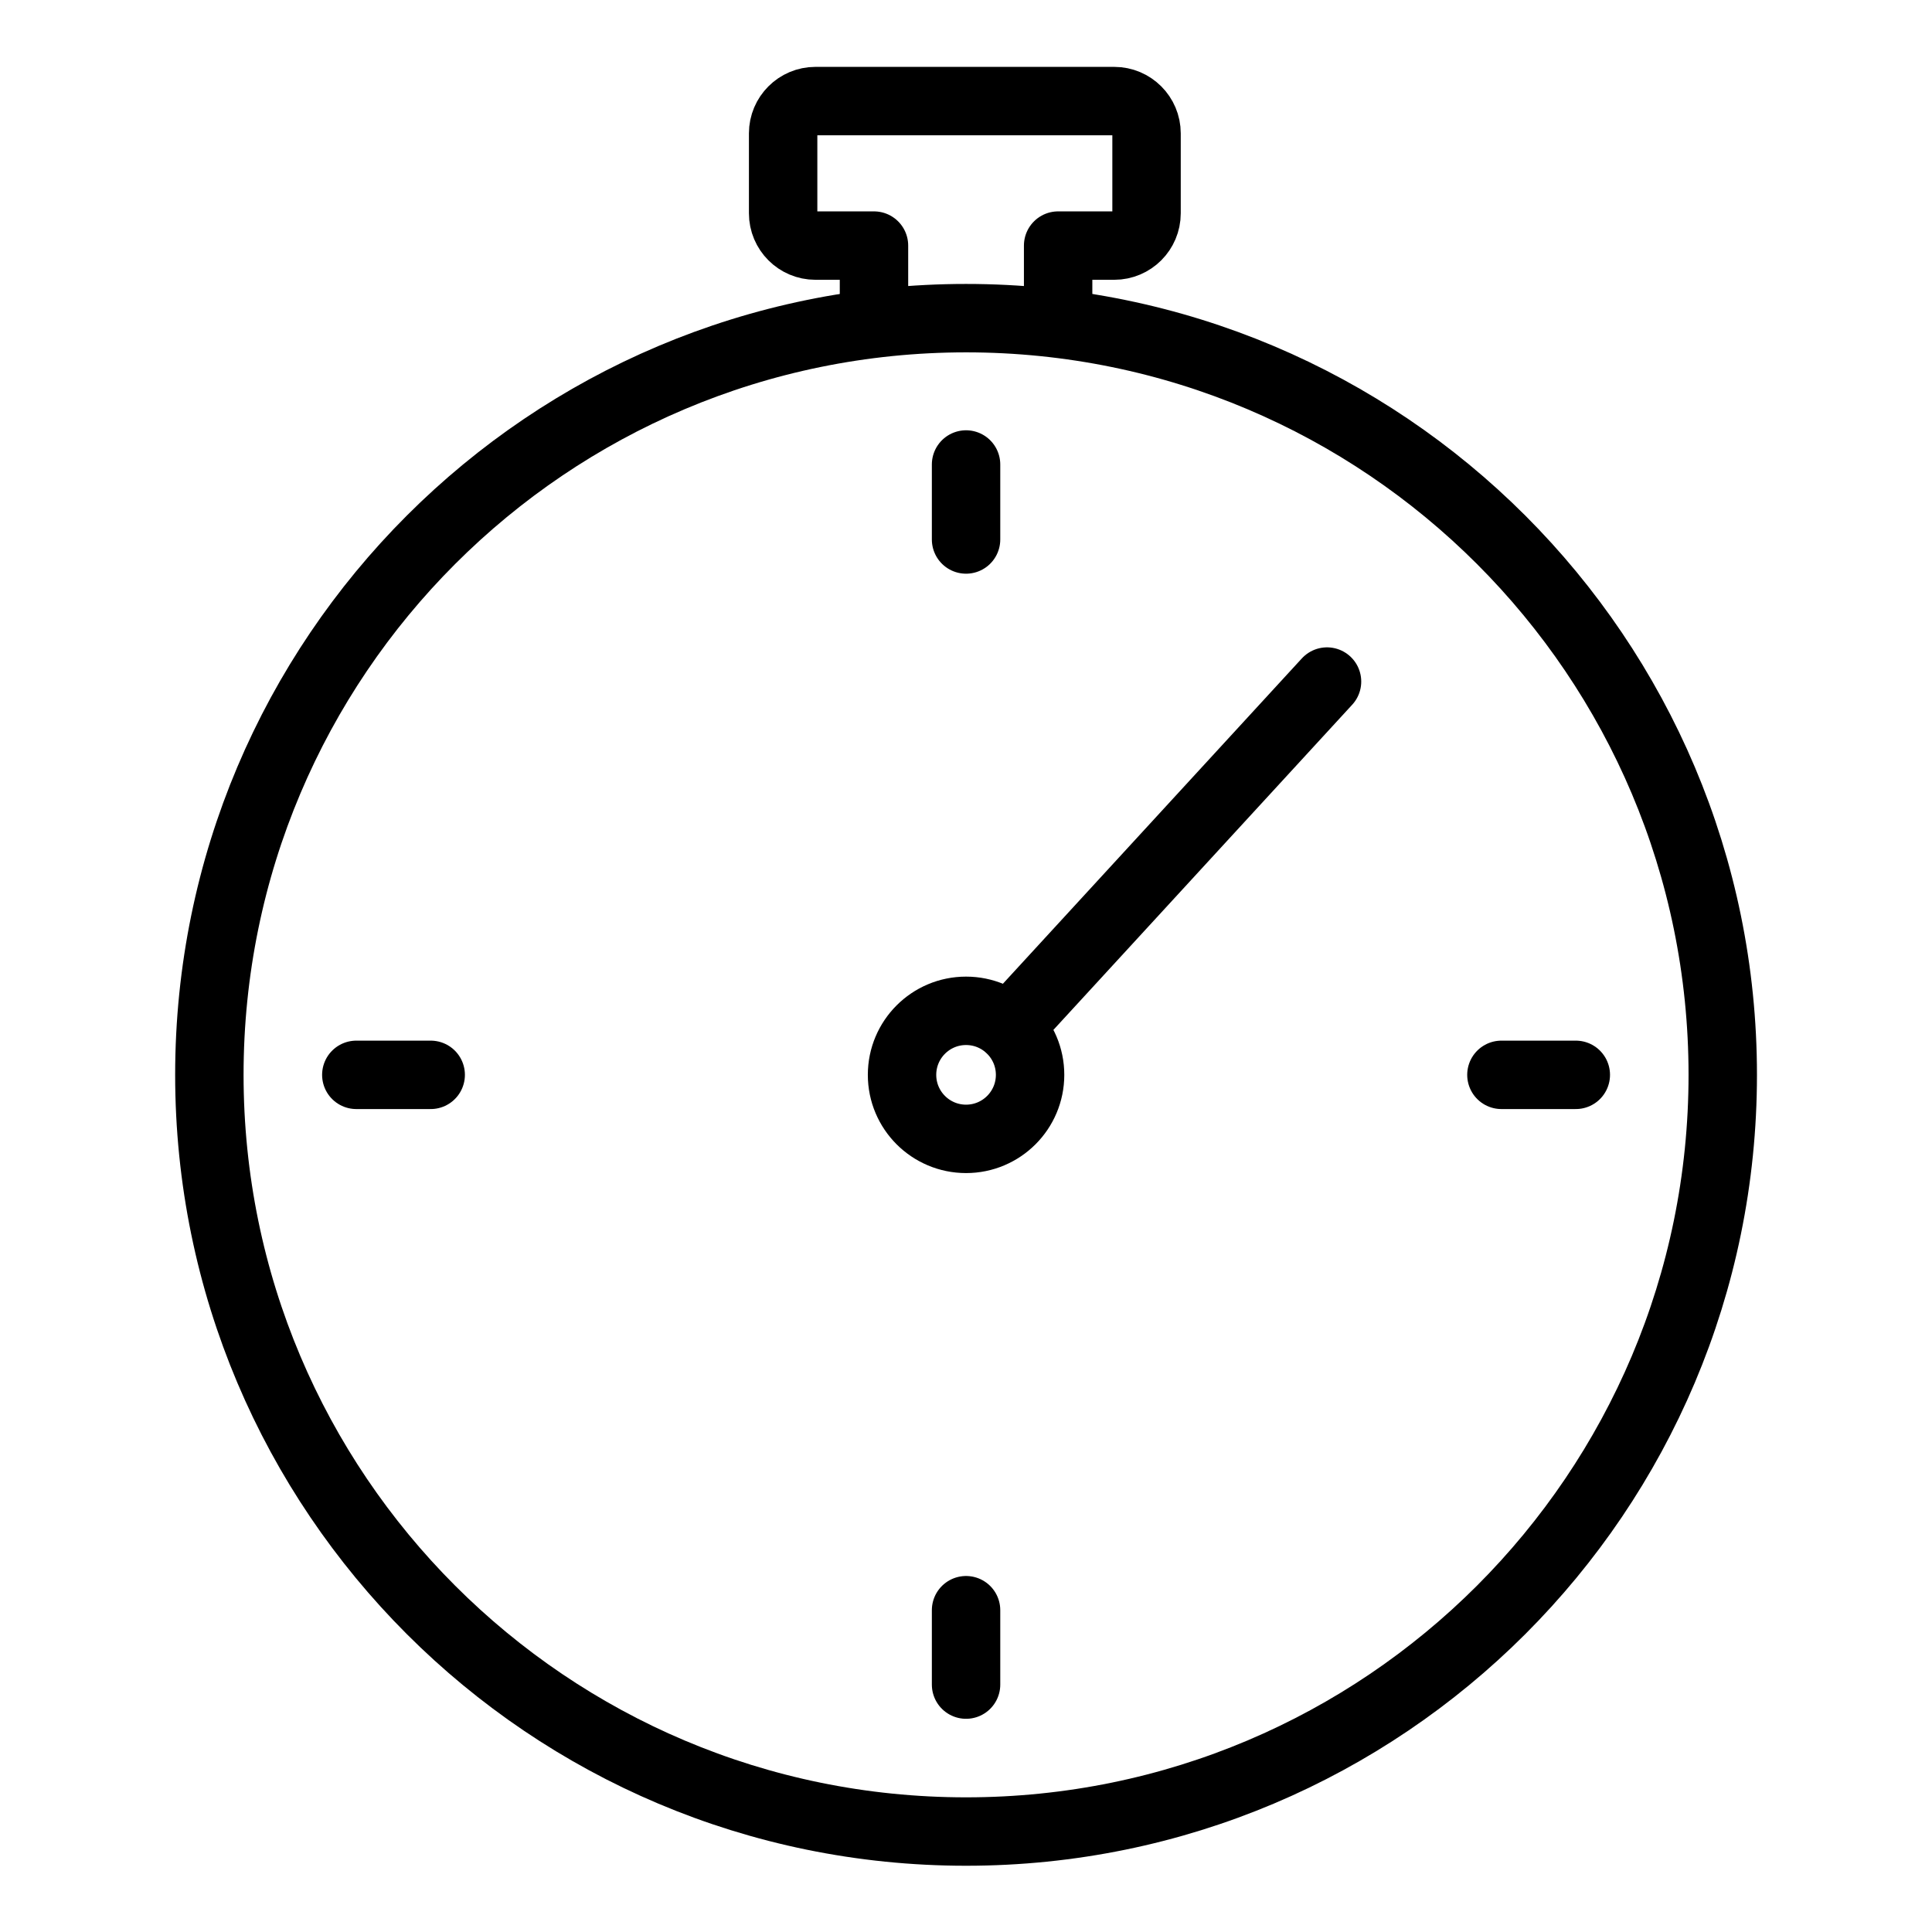
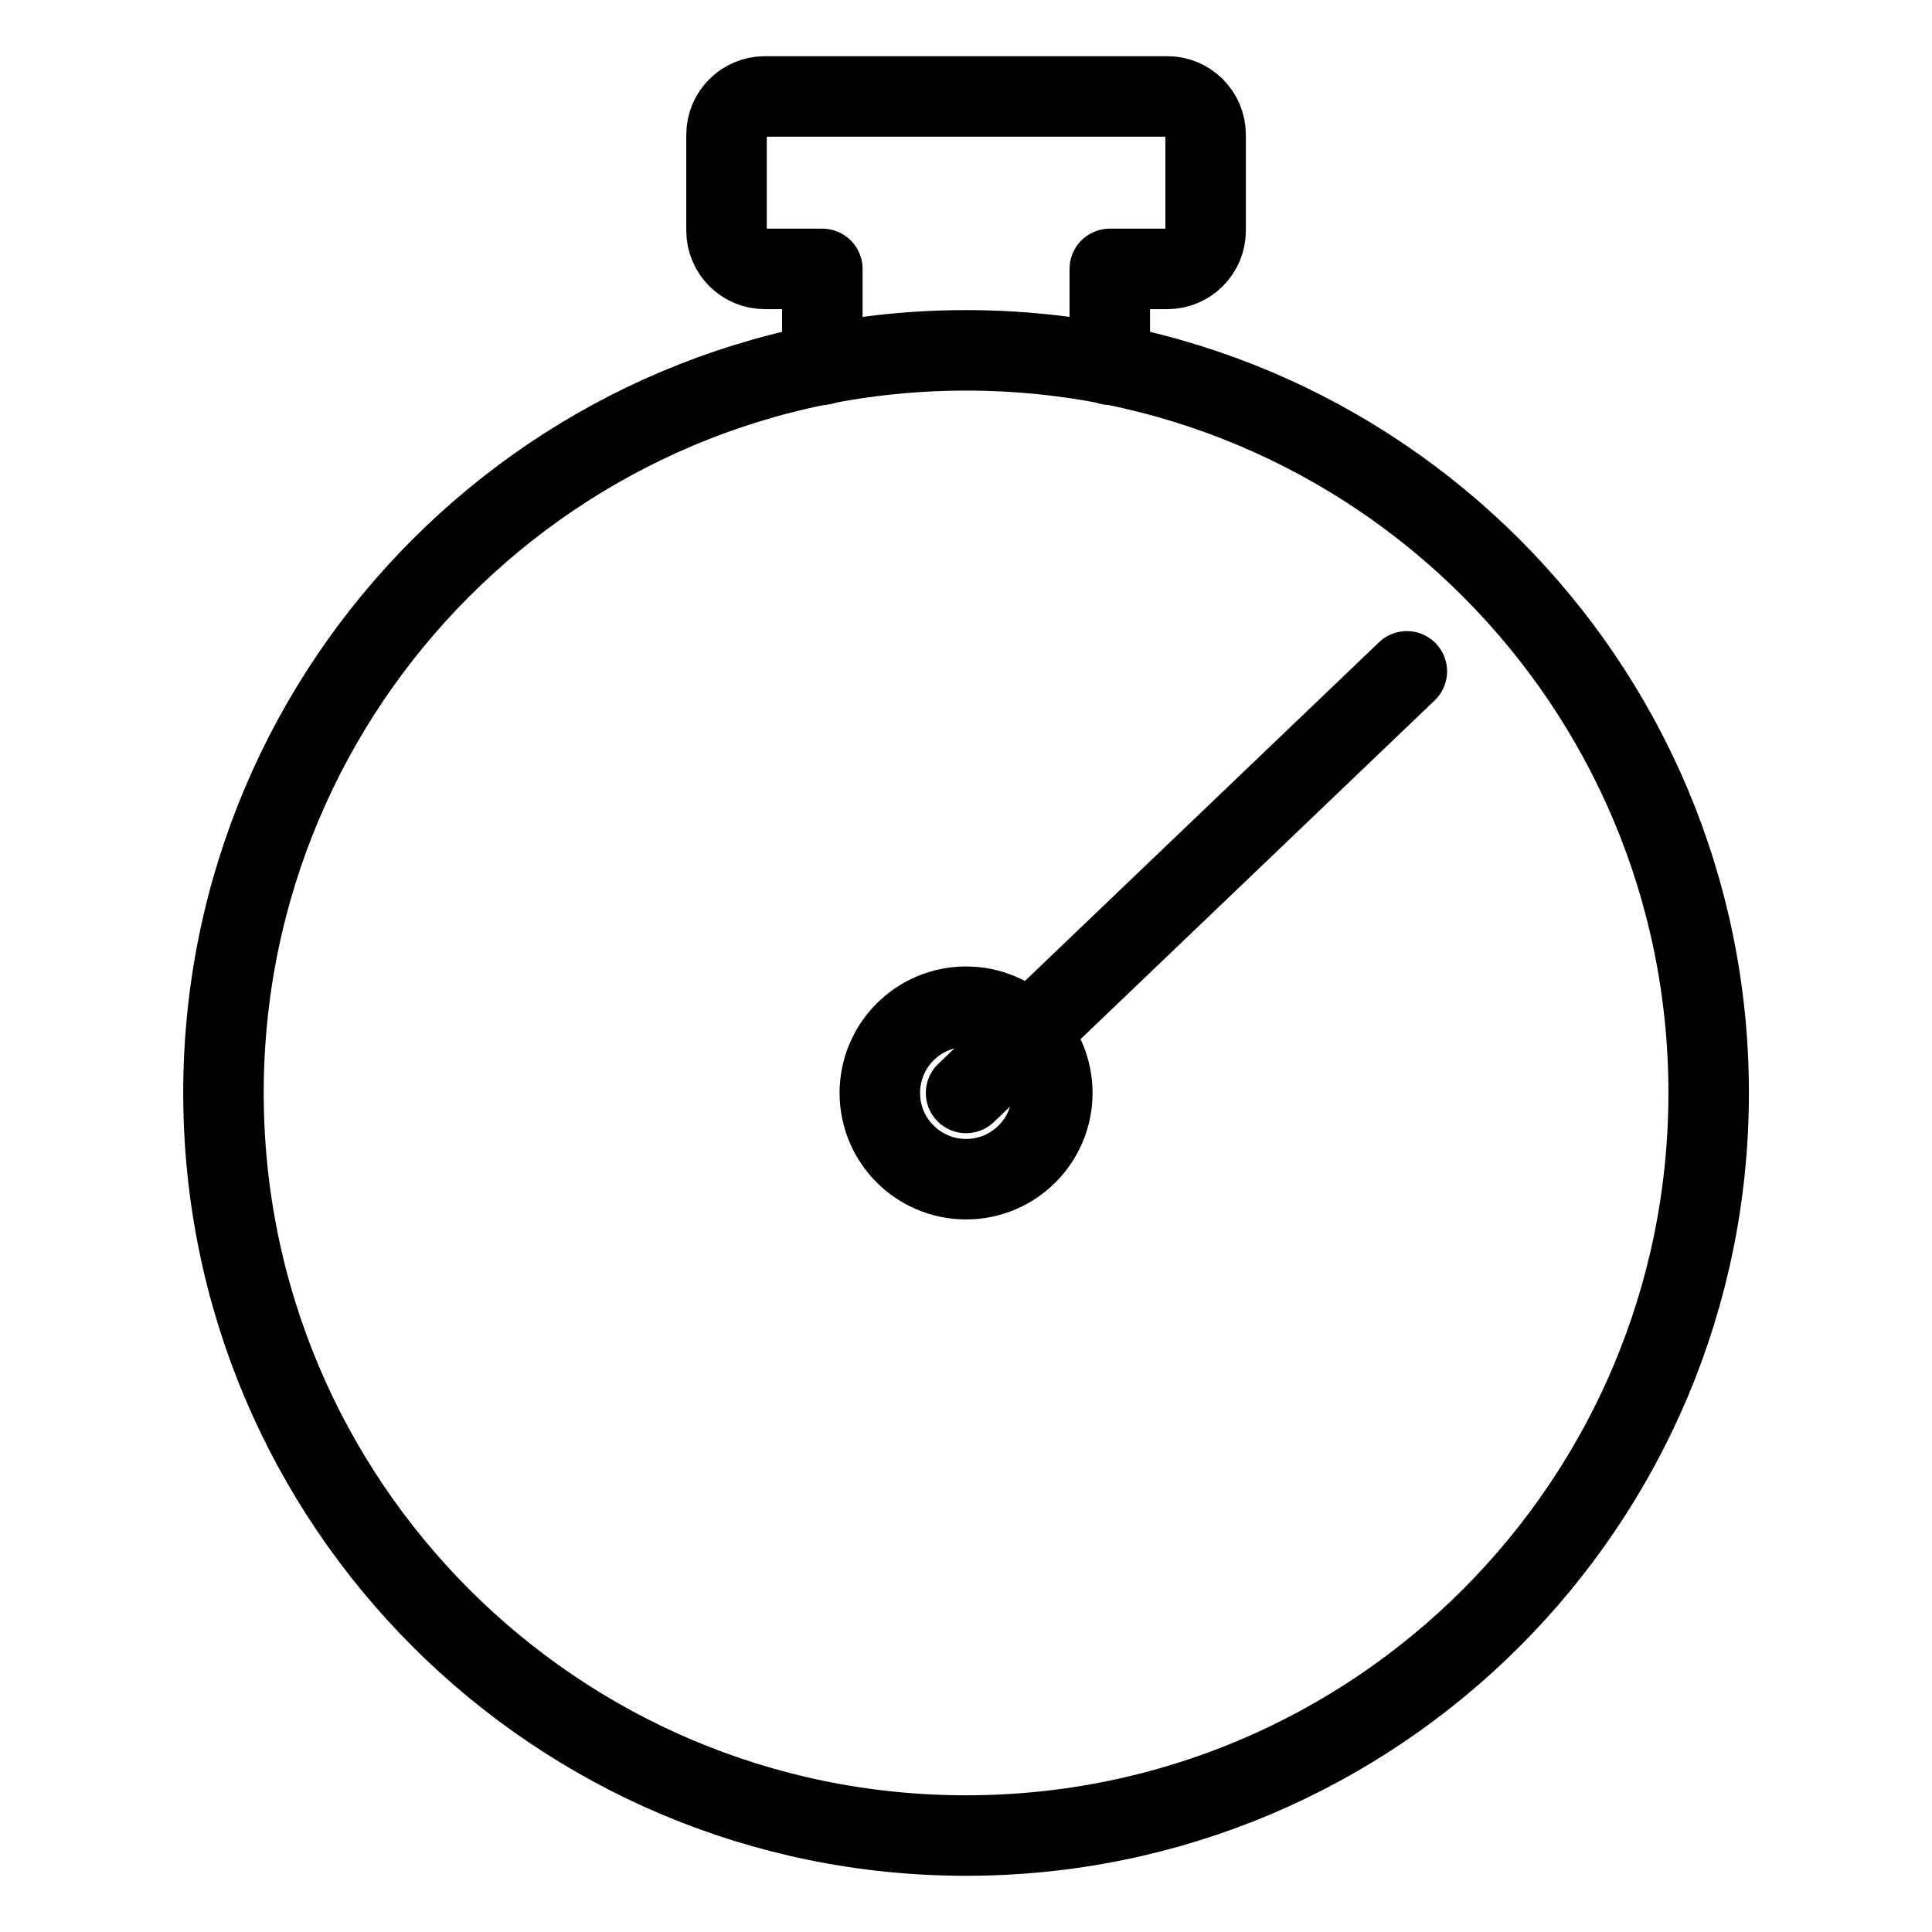
<svg xmlns="http://www.w3.org/2000/svg" viewBox="0 0 960 960" width="960" height="960">
-   <g transform="translate(-295.6 -267.6) scale(3.0298)" fill="none" stroke="#000" stroke-linecap="round" stroke-linejoin="round" stroke-width="11.22">
-     <circle cx="256.0" cy="264.6" r="124.1" />
-     <path d="M240.9 141.3 V 128.6 H 231.3 A 5.3 5.3 0 0 1 226.0 123.3 V 110.2 A 5.3 5.3 0 0 1 231.3 104.9 H 280.3 A 5.3 5.3 0 0 1 285.6 110.2 V 123.3 A 5.3 5.3 0 0 1 280.3 128.6 H 271.1 V 141.3" />
-     <path d="M256.0 176.8 L256.0 164.5" />
-     <path d="M343.8 264.6 L356.0 264.6" />
-     <path d="M256.0 352.4 L256.0 364.6" />
-     <path d="M168.2 264.6 L156.0 264.6" />
-     <path d="M263.1 256.8 L315.2 200.1" />
-     <circle cx="256.0" cy="264.6" r="10.5" />
+   <g transform="translate(-129.4 -171.1) scale(2.3806)" fill="none" stroke="#000" stroke-linecap="round" stroke-linejoin="round" stroke-width="16.80">
+     <circle cx="256" cy="300" r="155" />
+     <path d="M226 148 V128 H214 A8 8 0 0 1 206 120 V100 A8 8 0 0 1 214 92 H298 A8 8 0 0 1 306 100 V120 A8 8 0 0 1 298 128 H286 V148" />
+     <path d="M256 300 L348 212" />
+     <circle cx="256" cy="300" r="18" />
  </g>
</svg>
